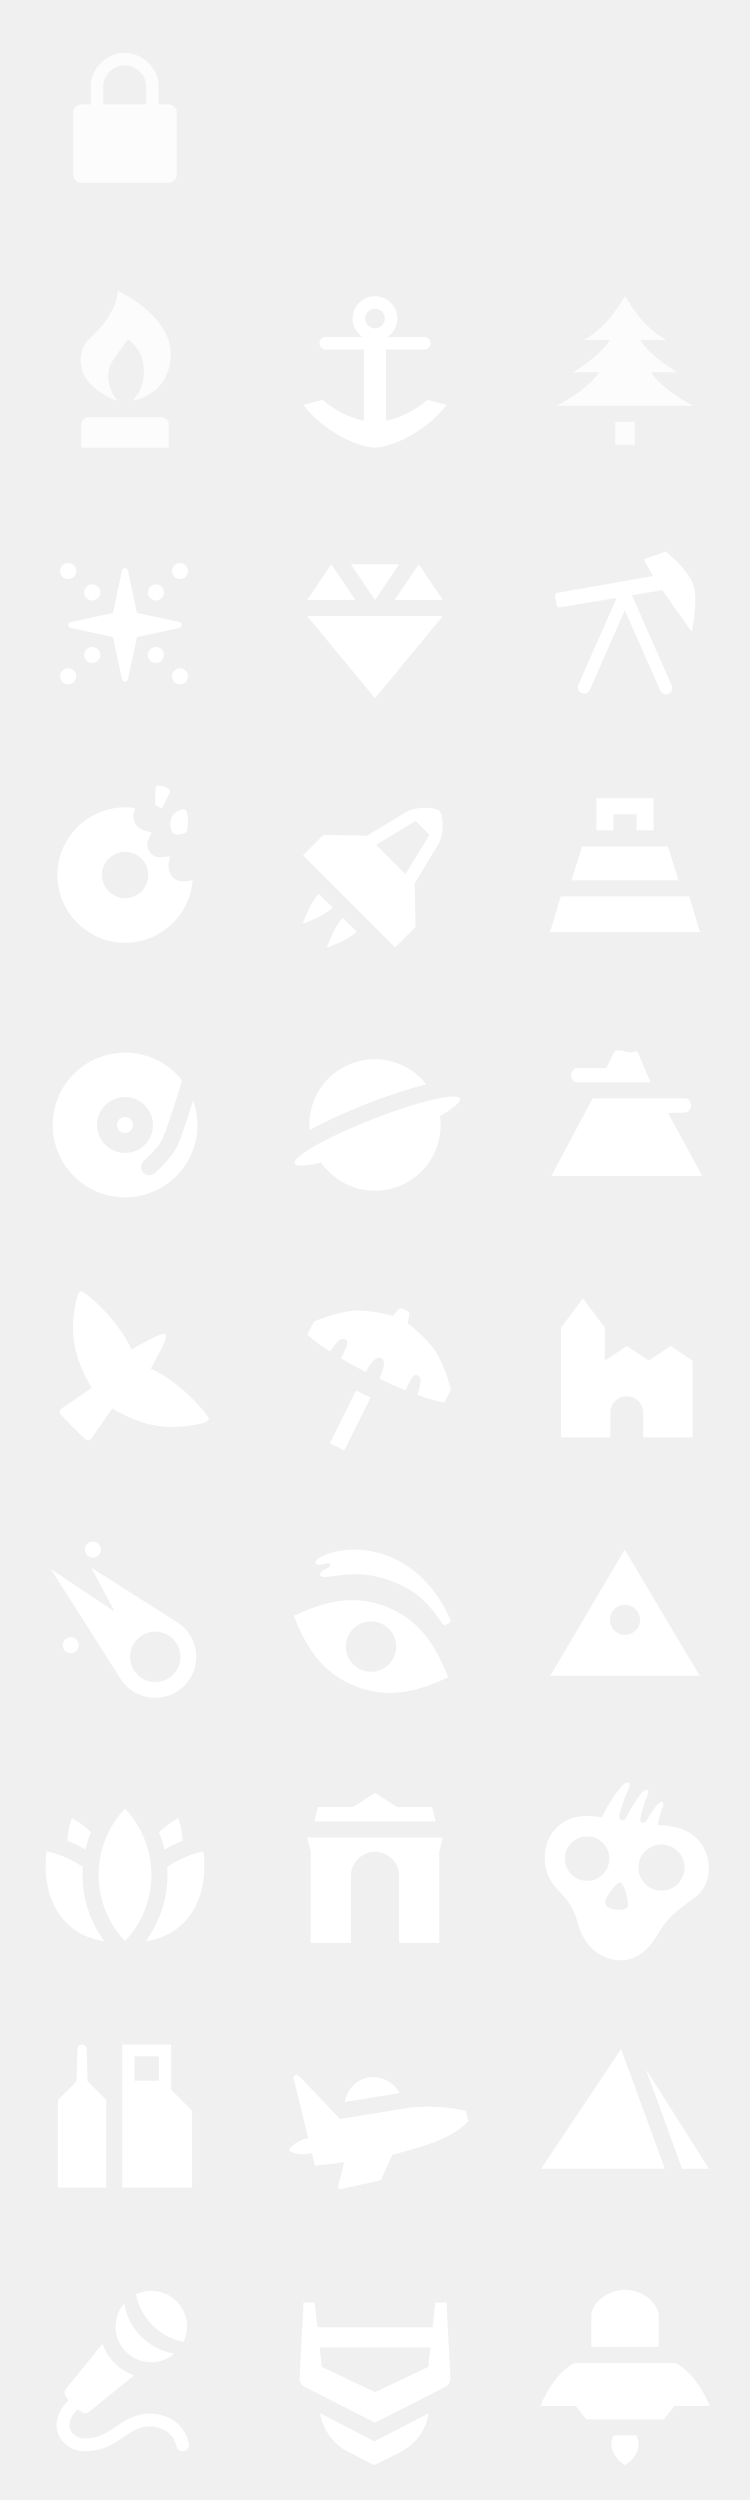
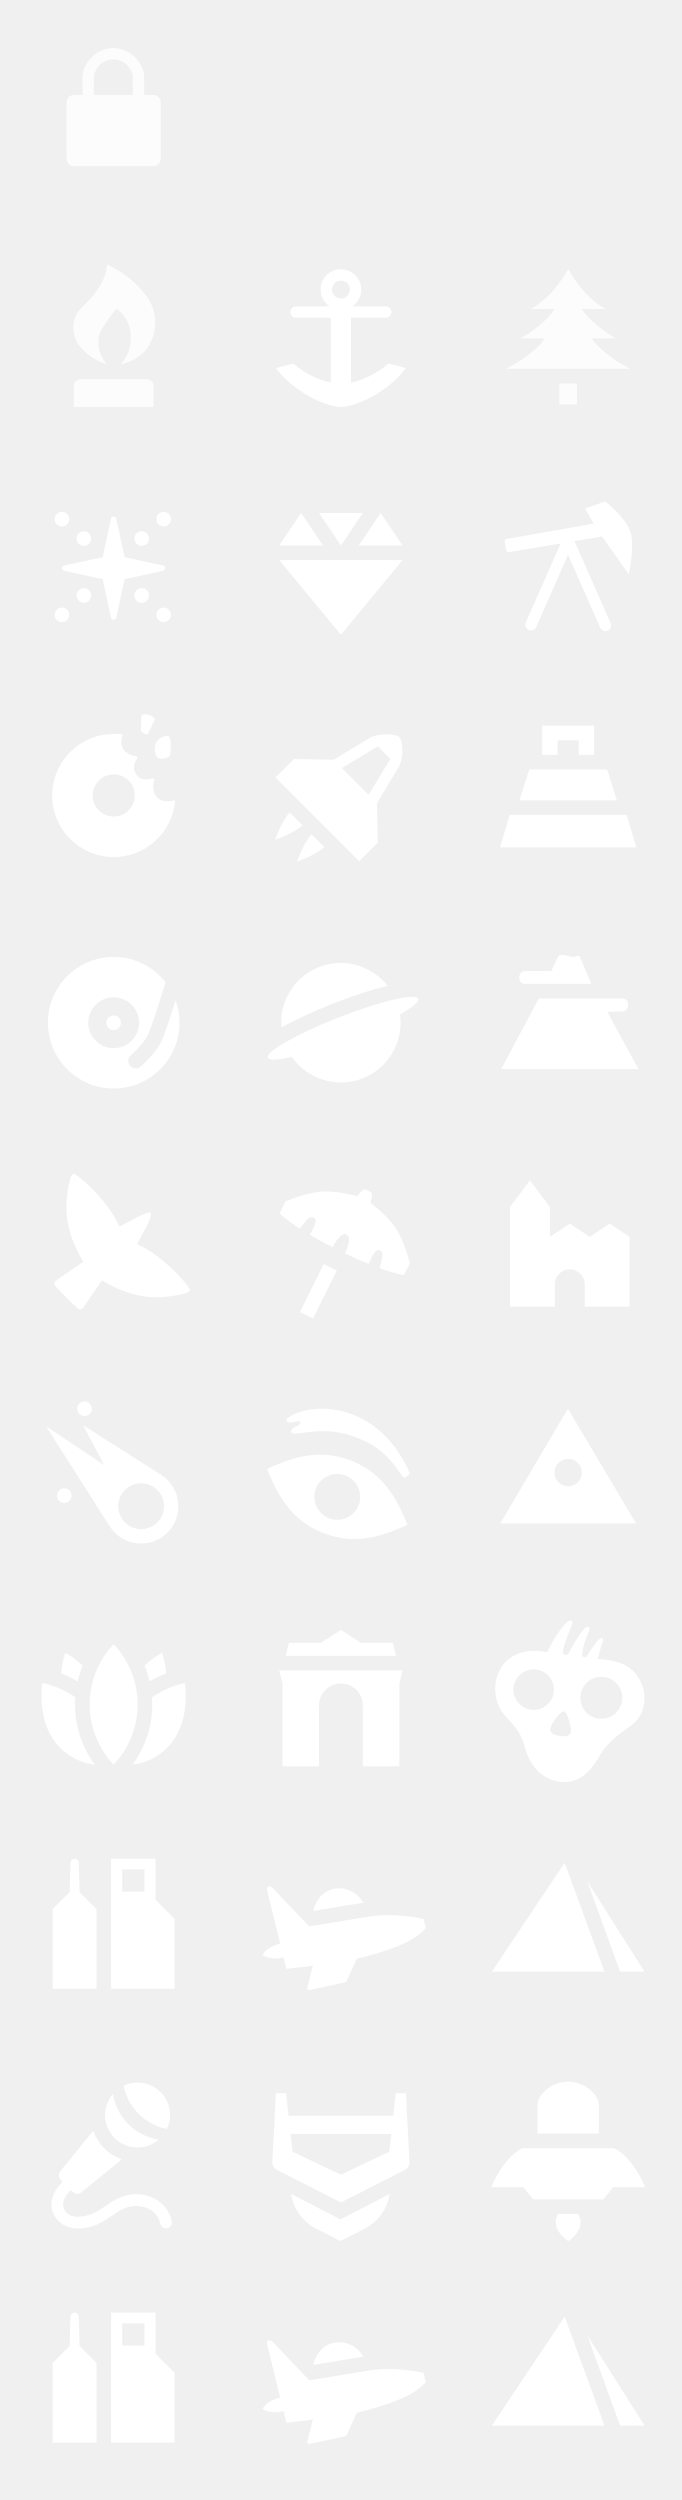
- <svg xmlns="http://www.w3.org/2000/svg" viewBox="0 0 210 700">
-   <path d="m47.19 29.24h-2.79v-5.39c0-4.27-4.06-9.04-9.49-9.05-5.43 0-9.49 4.79-9.49 9.05v5.39h-2.61c-1.27 0-2.31 1.04-2.31 2.31v17.33c0 1.27 1.04 2.31 2.31 2.31h24.38c1.27 0 2.31-1.04 2.31-2.31v-17.33c0-1.27-1.04-2.31-2.31-2.31zm-18.28-5.39c0-2.26 2.34-5.56 6-5.57 3.67 0 6.01 3.3 6.01 5.57v5.39h-12v-5.39z" fill="#fcfcfc" />
-   <g fill="#fff">
-     <circle cx="19.81" cy="460.65" r="2.25" />
-     <circle cx="26.02" cy="433.89" r="2.25" />
-     <path d="m51.58 455.81c-.59-.59-1.23-1.1-1.9-1.53s-24.11-15.33-24.11-15.33l6.54 12.33-17.93-12.01 19.52 30.69c.46.73 1 1.43 1.64 2.08 4.48 4.48 11.75 4.48 16.23 0s4.48-11.75 0-16.23zm-3.12 13.1c-2.76 2.76-7.22 2.76-9.98 0s-2.76-7.22 0-9.98 7.22-2.76 9.98 0 2.76 7.22 0 9.98z" />
-     <path d="m48.5 245.75c-1.8-1.84-1.36-4.24-.98-5.44.1-.3-.18-.6-.49-.52-1.22.29-3.63.75-4.91-.98-1.6-2.16-.58-4.2.16-5.19.19-.25.05-.6-.26-.65-1.03-.18-2.88-.66-3.85-1.93-1.27-1.65-.75-3.49-.31-4.79-1.99-.3-4.08-.29-6.23.1-8.34 1.51-14.78 8.57-15.48 17.02-.94 11.21 7.88 20.6 18.89 20.6 9.99 0 18.17-7.73 18.9-17.53-1.38.38-3.97.81-5.43-.68zm-13.47 5.74c-3.58 0-6.49-2.91-6.49-6.49s2.91-6.49 6.49-6.49 6.49 2.91 6.49 6.49-2.91 6.49-6.49 6.49z" />
-     <path d="m45.91 220.19c-1.17-.29-2.04-.28-2.29.23-.15.3-.24 4.31-.21 4.62s1.05.98 1.38 1.08.63.14.77-.13 1.93-3.98 2.1-4.35-.79-1.2-1.76-1.44z" />
-     <path d="m51.21 226.62c-1.6.4-2.82 1.05-3.34 2.7-.42 1.34-.16 3.94 1.15 4.3.93.25 3.01-.24 3.27-.79s.98-6.72-1.08-6.21z" />
-     <path d="m193.68 176.92s2.05-9.42.3-13.65c-1.75-4.22-7.57-8.83-7.57-8.83l-6.18 2.17 2.61 4.69-26.77 4.68c-.42.07-.7.47-.63.9l.45 2.55c.07.42.47.7.89.63l15.9-2.67-10.73 24.33c-.39.88.01 1.92.89 2.31s1.92-.01 2.31-.9l9.81-22.26 9.91 22.47c.39.88 1.42 1.29 2.31.9.88-.39 1.28-1.42.89-2.31l-11.14-25.26 8.51-1.43 8.24 11.67z" />
-     <path d="m187.05 311.66c1.89-.04 3.9-.14 4.59-.14 2.39 0 2.47-3.98.08-3.98h-25.78l-11.56 21.73h42.25z" />
-     <path d="m178.48 294.41c-.17-.26-1.36.4-2.24.3-.41-.05-1.37-.28-1.84-.42s-1.89-.29-2.31.08c-.14.12-1.55 3.06-2.27 4.69-2.55.02-7.28 0-8.06 0-2.39 0-2.47 3.98-.08 3.98h20.46l-3.67-8.63z" />
-     <circle cx="35" cy="315" r="2.25" />
-     <path d="m49.41 321.33c-1.91 3.57-5.95 7.03-6.12 7.17-.43.37-.96.55-1.49.55-.65 0-1.3-.27-1.75-.81-.82-.97-.71-2.42.26-3.25.04-.03 3.55-3.05 5.05-5.84.99-1.84 3.58-9.91 5.63-16.61-3.71-4.75-9.48-7.8-15.97-7.8-11.19 0-20.26 9.07-20.26 20.26s9.07 20.26 20.26 20.26 20.26-9.07 20.26-20.26c0-2.41-.42-4.72-1.2-6.87-1.64 5.21-3.64 11.29-4.66 13.2zm-22.24-6.33c0-4.32 3.5-7.83 7.83-7.83s7.83 3.51 7.83 7.83-3.51 7.83-7.83 7.83-7.83-3.5-7.83-7.83z" />
-     <path d="m128.79 307.62c-.72-1.84-11.67.73-24.46 5.74s-22.57 10.57-21.84 12.41c.35.9 3.16.74 7.43-.24 0 0-.01.01-.02.02 4.77 6.81 13.72 9.76 21.8 6.59s12.64-11.41 11.51-19.65c0 0-.02 0-.03 0 3.8-2.18 5.97-3.98 5.62-4.88z" />
-     <path d="m102.65 309.08c6.1-2.39 12-4.32 16.73-5.47-4.89-6.2-13.4-8.78-21.13-5.75s-12.21 10.71-11.59 18.58c4.25-2.36 9.89-4.96 15.99-7.35z" />
-     <path d="m187 237h-12-12l-3 9.5h15 15z" />
-     <path d="m193 251h-18-18l-3 10h21 21z" />
-     <path d="m167 223.5v9h4.75v-4.5h6.5v4.5h4.75v-9z" />
-     <path d="m31.62 171.62 2.56-11.86c.19-.88 1.44-.88 1.63 0l2.56 11.86 11.84 2.56c.88.19.88 1.44 0 1.63l-11.84 2.56-2.56 11.86c-.19.88-1.44.88-1.63 0l-2.56-11.86-11.84-2.56c-.88-.19-.88-1.44 0-1.63z" />
-     <circle cx="43.65" cy="165.88" r="2.25" />
-     <circle cx="50.4" cy="159.9" r="2.25" />
-     <circle cx="19.08" cy="189.38" r="2.25" />
-     <circle cx="25.83" cy="183.4" r="2.25" />
-     <circle cx="43.65" cy="183.4" r="2.25" />
-     <circle cx="50.4" cy="189.38" r="2.25" />
-     <circle cx="25.83" cy="165.88" r="2.25" />
-     <circle cx="19.08" cy="159.9" r="2.25" />
-     <path d="m86 172.5 19 23 19-23z" />
-     <path d="m98.25 158 6.75 10 6.75-10z" />
-     <path d="m124 168-6.75-10-6.75 10z" />
-     <path d="m99.5 168-6.75-10-6.75 10z" />
-     <path d="m174.92 433.89-20.84 35.33h41.83l-21-35.33zm.08 23.88c-2.33 0-4.22-1.89-4.22-4.22s1.89-4.22 4.22-4.22 4.22 1.89 4.22 4.22-1.89 4.22-4.22 4.22z" />
-     <path d="m89.24 250.25c-2.4 2.4-4.5 8.4-4.5 8.4s6-2.1 8.4-4.5z" />
-     <path d="m95.97 256.98c-2.4 2.4-4.5 8.4-4.5 8.4s6-2.1 8.4-4.5z" />
-     <path d="m116.11 247.37 6.67-11.07c1.63-2.7 1.38-8.12.26-9.23s-6.52-1.36-9.23.26l-11.07 6.67-12.18-.23-5.71 5.71 12.89 12.89 12.89 12.89 5.71-5.71zm-10.82-10.82 11.07-6.67 3.87 3.87-6.69 11.05z" />
-     <path d="m122.1 378.64c-2.59-4.15-7.97-8.13-7.97-8.13s.59-2.22.44-2.88c-.09-.36-1.13-.93-1.13-.93s-1.08-.49-1.42-.34c-.63.28-2.03 2.09-2.03 2.09s-6.42-1.88-11.29-1.42c-4.88.45-10.79 3.01-10.79 3.01s-1.59 3.22-1.79 3.61c1.28 1.53 5.55 4.32 6.24 4.74.78-1.1 2.09-2.66 2.52-3.02.72-.6 1.31-.65 2-.2.9.59-.13 2.8-1.44 5.11 1.94 1.27 5.75 3.25 7.03 3.89 1.1-2.22 2.78-4.64 4.26-3.91s.56 3.54-.53 5.76c1.28.63 5.17 2.46 7.35 3.24 1.05-2.44 2.19-4.6 3.19-4.24.78.28 1.1.78 1.05 1.71-.03.56-.47 2.55-.88 3.84.76.3 5.56 2.01 7.55 2.1.2-.4 1.79-3.61 1.79-3.61s-1.55-6.26-4.14-10.41z" />
-     <path d="m89.81 395.46h16.5v4.5h-16.5z" transform="matrix(.4441661 -.8959445 .8959445 .4441661 -301.83 308.94)" />
-     <path d="m187.78 376.87-6.14 4.09-6.14-4.09-6.14 4.09v-9.21l-6.14-8.19-6.14 8.19v30.7h13.81v-6.9c0-2.54 2.06-4.6 4.6-4.6s4.6 2.06 4.6 4.6v6.9h13.81v-21.49l-6.14-4.09z" />
-     <path d="m58.32 396.84c-1.36-1.94-3.77-4.93-8.05-8.46-4.58-3.78-8.07-5.17-8.07-5.17s2.01-3.72 2.76-5.12c.76-1.4 1.93-3.95 1.42-4.46s-3.05.66-4.46 1.42c-1.4.75-5.12 2.76-5.12 2.76s-1.39-3.49-5.17-8.07c-3.53-4.28-6.52-6.69-8.47-8.05-1.01-.71-1.63 1.03-2.12 3.95-.95 5.65-1.51 12.75 4.61 22.96 0 0-6.55 4.59-8.19 5.64-1 .64-.81 1.43-.44 1.85.38.43 3.03 3.18 3.39 3.52.33.37 3.09 3.02 3.52 3.39.42.37 1.21.56 1.85-.44 1.05-1.65 5.64-8.19 5.64-8.19 10.21 6.11 17.31 5.56 22.96 4.61 2.91-.49 4.65-1.11 3.95-2.12z" />
-     <path d="m108.29 449.94c-9.04-3.6-17.12-1.7-26.01 2.5 3.57 9.16 8.13 16.09 17.18 19.69 9.04 3.6 17.12 1.7 26.01-2.5-3.57-9.16-8.14-16.09-17.18-19.69zm2.14 13.71c-1.44 3.62-5.54 5.39-9.16 3.94-3.62-1.44-5.39-5.54-3.94-9.16 1.44-3.62 5.54-5.39 9.16-3.94 3.62 1.44 5.39 5.54 3.94 9.16z" />
-     <path d="m126 453.26c.24.53.22.92-.19 1.16-.63.37-.54.31-.97.55-.35.2-.66.09-1.05-.49-4.28-6.24-7.45-9.17-13.95-11.7-6.46-2.51-11.59-2.25-17.21-1.37-3.23.51-3.44-.35-2.62-1.29s2.71-1.09 2.5-2.05c-.22-1.01-2.94.6-3.94-.1-1.18-.83 1.5-2.7 5.61-3.57 9.65-2.04 24.06 1.68 31.82 18.85z" />
+ <svg xmlns="http://www.w3.org/2000/svg" width="210" height="770">
+   <g>
+     <path id="svg_1" fill="#fcfcfc" d="m47.19,29.24l-2.79,0l0,-5.39c0,-4.27 -4.06,-9.04 -9.49,-9.05c-5.43,0 -9.49,4.79 -9.49,9.05l0,5.39l-2.61,0c-1.27,0 -2.31,1.04 -2.31,2.31l0,17.33c0,1.27 1.04,2.31 2.31,2.31l24.38,0c1.27,0 2.31,-1.04 2.31,-2.31l0,-17.33c0,-1.27 -1.04,-2.31 -2.31,-2.31zm-18.28,-5.39c0,-2.26 2.34,-5.56 6,-5.57c3.67,0 6.01,3.3 6.01,5.57l0,5.39l-12,0l0,-5.39l-0.01,0z" />
+     <g id="svg_2" fill="#fff">
+       <circle id="svg_3" r="2.25" cy="460.65" cx="19.81" />
+       <circle id="svg_4" r="2.25" cy="433.89" cx="26.02" />
+       <path id="svg_5" d="m51.58,455.81c-0.59,-0.59 -1.23,-1.1 -1.9,-1.53s-24.11,-15.33 -24.11,-15.33l6.54,12.33l-17.93,-12.01l19.52,30.69c0.46,0.73 1,1.43 1.64,2.08c4.48,4.48 11.75,4.48 16.23,0s4.48,-11.75 0,-16.23l0.01,0zm-3.12,13.1c-2.76,2.76 -7.22,2.76 -9.98,0s-2.76,-7.22 0,-9.98s7.22,-2.76 9.98,0s2.76,7.22 0,9.98z" />
+       <path id="svg_6" d="m48.5,245.75c-1.8,-1.84 -1.36,-4.24 -0.98,-5.44c0.1,-0.3 -0.18,-0.6 -0.49,-0.52c-1.22,0.29 -3.63,0.75 -4.91,-0.98c-1.6,-2.16 -0.58,-4.2 0.16,-5.19c0.19,-0.25 0.05,-0.6 -0.26,-0.65c-1.03,-0.18 -2.88,-0.66 -3.85,-1.93c-1.27,-1.65 -0.75,-3.49 -0.31,-4.79c-1.99,-0.3 -4.08,-0.29 -6.23,0.1c-8.34,1.51 -14.78,8.57 -15.48,17.02c-0.94,11.21 7.88,20.6 18.89,20.6c9.99,0 18.17,-7.73 18.9,-17.53c-1.38,0.38 -3.97,0.81 -5.43,-0.68l-0.01,-0.01zm-13.47,5.74c-3.58,0 -6.49,-2.91 -6.49,-6.49s2.91,-6.49 6.49,-6.49s6.49,2.91 6.49,6.49s-2.91,6.49 -6.49,6.49z" />
+       <path id="svg_7" d="m45.91,220.19c-1.17,-0.29 -2.04,-0.28 -2.29,0.23c-0.15,0.3 -0.24,4.31 -0.21,4.62s1.05,0.98 1.38,1.08s0.63,0.14 0.77,-0.13s1.93,-3.98 2.1,-4.35s-0.79,-1.2 -1.76,-1.44l0.01,-0.01z" />
+       <path id="svg_8" d="m51.21,226.62c-1.6,0.4 -2.82,1.05 -3.34,2.7c-0.42,1.34 -0.16,3.94 1.15,4.3c0.93,0.25 3.01,-0.24 3.27,-0.79s0.98,-6.72 -1.08,-6.21z" />
+       <path id="svg_9" d="m193.68,176.92s2.05,-9.42 0.3,-13.65c-1.75,-4.22 -7.57,-8.83 -7.57,-8.83l-6.18,2.17l2.61,4.69l-26.77,4.68c-0.42,0.07 -0.7,0.47 -0.63,0.9l0.45,2.55c0.07,0.42 0.47,0.7 0.89,0.63l15.9,-2.67l-10.73,24.33c-0.39,0.88 0.01,1.92 0.89,2.31s1.92,-0.01 2.31,-0.9l9.81,-22.26l9.91,22.47c0.39,0.88 1.42,1.29 2.31,0.9c0.88,-0.39 1.28,-1.42 0.89,-2.31l-11.14,-25.26l8.51,-1.43l8.24,11.67l0,0.01z" />
+       <path id="svg_10" d="m187.05,311.66c1.89,-0.04 3.9,-0.14 4.59,-0.14c2.39,0 2.47,-3.98 0.08,-3.98l-25.78,0l-11.56,21.73l42.25,0l-9.58,-17.61z" />
+       <path id="svg_11" d="m178.48,294.41c-0.17,-0.26 -1.36,0.4 -2.24,0.3c-0.41,-0.05 -1.37,-0.28 -1.84,-0.42s-1.89,-0.29 -2.31,0.08c-0.14,0.12 -1.55,3.06 -2.27,4.69c-2.55,0.02 -7.28,0 -8.06,0c-2.39,0 -2.47,3.98 -0.08,3.98l20.46,0l-3.67,-8.63l0.01,0z" />
+       <circle id="svg_12" r="2.25" cy="315" cx="35" />
+       <path id="svg_13" d="m49.41,321.33c-1.91,3.57 -5.95,7.03 -6.12,7.17c-0.43,0.37 -0.96,0.55 -1.49,0.55c-0.65,0 -1.3,-0.27 -1.75,-0.81c-0.82,-0.97 -0.71,-2.42 0.26,-3.25c0.04,-0.03 3.55,-3.05 5.05,-5.84c0.99,-1.84 3.58,-9.91 5.63,-16.61c-3.71,-4.75 -9.48,-7.8 -15.97,-7.8c-11.19,0 -20.26,9.07 -20.26,20.26s9.07,20.26 20.26,20.26s20.26,-9.07 20.26,-20.26c0,-2.41 -0.42,-4.72 -1.2,-6.87c-1.64,5.21 -3.64,11.29 -4.66,13.2l-0.01,0zm-22.24,-6.33c0,-4.32 3.5,-7.83 7.83,-7.83s7.83,3.51 7.83,7.83s-3.51,7.83 -7.83,7.83s-7.83,-3.5 -7.83,-7.83z" />
+       <path id="svg_14" d="m128.79,307.62c-0.72,-1.84 -11.67,0.73 -24.46,5.74s-22.57,10.57 -21.84,12.41c0.35,0.9 3.16,0.74 7.43,-0.24c0,0 -0.01,0.01 -0.02,0.02c4.77,6.81 13.72,9.76 21.8,6.59s12.64,-11.41 11.51,-19.65c0,0 -0.02,0 -0.03,0c3.8,-2.18 5.97,-3.98 5.62,-4.88l-0.01,0.01z" />
+       <path id="svg_15" d="m102.65,309.08c6.1,-2.39 12,-4.32 16.73,-5.47c-4.89,-6.2 -13.4,-8.78 -21.13,-5.75s-12.21,10.71 -11.59,18.58c4.25,-2.36 9.89,-4.96 15.99,-7.35l0,-0.01z" />
+       <path id="svg_16" d="m187,237l-12,0l-12,0l-3,9.5l15,0l15,0l-3,-9.5z" />
+       <path id="svg_17" d="m193,251l-18,0l-18,0l-3,10l21,0l21,0l-3,-10z" />
+       <path id="svg_18" d="m167,223.5l0,9l4.75,0l0,-4.5l6.5,0l0,4.5l4.75,0l0,-9l-16,0z" />
+       <path id="svg_19" d="m31.62,171.62l2.56,-11.86c0.19,-0.88 1.44,-0.88 1.63,0l2.56,11.86l11.84,2.56c0.88,0.19 0.88,1.44 0,1.63l-11.84,2.56l-2.56,11.86c-0.19,0.88 -1.44,0.88 -1.63,0l-2.56,-11.86l-11.84,-2.56c-0.88,-0.19 -0.88,-1.44 0,-1.63l11.84,-2.56z" />
+       <circle id="svg_20" r="2.25" cy="165.88" cx="43.65" />
+       <circle id="svg_21" r="2.25" cy="159.9" cx="50.4" />
+       <circle id="svg_22" r="2.25" cy="189.38" cx="19.08" />
+       <circle id="svg_23" r="2.25" cy="183.4" cx="25.83" />
+       <circle id="svg_24" r="2.25" cy="183.4" cx="43.65" />
+       <circle id="svg_25" r="2.25" cy="189.38" cx="50.4" />
+       <circle id="svg_26" r="2.25" cy="165.88" cx="25.83" />
+       <circle id="svg_27" r="2.25" cy="159.9" cx="19.08" />
+       <path id="svg_28" d="m86,172.5l19,23l19,-23l-38,0z" />
+       <path id="svg_29" d="m98.25,158l6.75,10l6.75,-10l-13.5,0z" />
+       <path id="svg_30" d="m124,168l-6.75,-10l-6.75,10l13.5,0z" />
+       <path id="svg_31" d="m99.5,168l-6.75,-10l-6.75,10l13.5,0z" />
+       <path id="svg_32" d="m174.92,433.89l-20.84,35.33l41.83,0l-21,-35.33l0.01,0zm0.08,23.88c-2.33,0 -4.22,-1.89 -4.22,-4.22s1.89,-4.22 4.22,-4.22s4.22,1.89 4.22,4.22s-1.89,4.22 -4.22,4.22z" />
+       <path id="svg_33" d="m89.24,250.25c-2.4,2.4 -4.5,8.4 -4.5,8.4s6,-2.1 8.4,-4.5l-3.9,-3.9z" />
+       <path id="svg_34" d="m95.97,256.98c-2.4,2.4 -4.5,8.4 -4.5,8.4s6,-2.1 8.4,-4.5l-3.9,-3.9z" />
+       <path id="svg_35" d="m116.11,247.37l6.67,-11.07c1.63,-2.7 1.38,-8.12 0.26,-9.23s-6.52,-1.36 -9.23,0.26l-11.07,6.67l-12.18,-0.23l-5.71,5.71l12.89,12.89l12.89,12.89l5.71,-5.71l-0.23,-12.18zm-10.82,-10.82l11.07,-6.67l3.87,3.87l-6.69,11.05l-8.25,-8.25z" />
+       <path id="svg_36" d="m122.1,378.64c-2.59,-4.15 -7.97,-8.13 -7.97,-8.13s0.59,-2.22 0.44,-2.88c-0.09,-0.36 -1.13,-0.93 -1.13,-0.93s-1.08,-0.49 -1.42,-0.34c-0.63,0.28 -2.03,2.09 -2.03,2.09s-6.42,-1.88 -11.29,-1.42c-4.88,0.45 -10.79,3.01 -10.79,3.01s-1.59,3.22 -1.79,3.61c1.28,1.53 5.55,4.32 6.24,4.74c0.78,-1.1 2.09,-2.66 2.52,-3.02c0.72,-0.6 1.31,-0.65 2,-0.2c0.9,0.59 -0.13,2.8 -1.44,5.11c1.94,1.27 5.75,3.25 7.03,3.89c1.1,-2.22 2.78,-4.64 4.26,-3.91s0.56,3.54 -0.53,5.76c1.28,0.63 5.17,2.46 7.35,3.24c1.05,-2.44 2.19,-4.6 3.19,-4.24c0.78,0.28 1.1,0.78 1.05,1.71c-0.03,0.56 -0.47,2.55 -0.88,3.84c0.76,0.3 5.56,2.01 7.55,2.1c0.2,-0.4 1.79,-3.61 1.79,-3.61s-1.55,-6.26 -4.14,-10.41l-0.01,-0.01z" />
+       <path id="svg_37" d="m92.371,404.125l7.329,-14.783l4.032,1.999l-7.329,14.783l-4.032,-1.999z" />
+       <path id="svg_38" d="m187.78,376.87l-6.14,4.09l-6.14,-4.09l-6.14,4.09l0,-9.21l-6.14,-8.19l-6.14,8.19l0,30.7l13.81,0l0,-6.9c0,-2.54 2.06,-4.6 4.6,-4.6s4.6,2.06 4.6,4.6l0,6.9l13.81,0l0,-21.49l-6.14,-4.09l0.02,0z" />
+       <path id="svg_39" d="m58.32,396.84c-1.36,-1.94 -3.77,-4.93 -8.05,-8.46c-4.58,-3.78 -8.07,-5.17 -8.07,-5.17s2.01,-3.72 2.76,-5.12c0.76,-1.4 1.93,-3.95 1.42,-4.46s-3.05,0.66 -4.46,1.42c-1.4,0.75 -5.12,2.76 -5.12,2.76s-1.39,-3.49 -5.17,-8.07c-3.53,-4.28 -6.52,-6.69 -8.47,-8.05c-1.01,-0.71 -1.63,1.03 -2.12,3.95c-0.95,5.65 -1.51,12.75 4.61,22.96c0,0 -6.55,4.59 -8.19,5.64c-1,0.64 -0.81,1.43 -0.44,1.85c0.38,0.43 3.03,3.18 3.39,3.52c0.33,0.37 3.09,3.02 3.52,3.39c0.42,0.37 1.21,0.56 1.85,-0.44c1.05,-1.65 5.64,-8.19 5.64,-8.19c10.21,6.11 17.31,5.56 22.96,4.61c2.91,-0.49 4.65,-1.11 3.95,-2.12l-0.01,-0.02z" />
+       <path id="svg_40" d="m108.29,449.94c-9.04,-3.6 -17.12,-1.7 -26.01,2.5c3.57,9.16 8.13,16.09 17.18,19.69c9.04,3.6 17.12,1.7 26.01,-2.5c-3.57,-9.16 -8.14,-16.09 -17.18,-19.69zm2.14,13.71c-1.44,3.62 -5.54,5.39 -9.16,3.94c-3.62,-1.44 -5.39,-5.54 -3.94,-9.16c1.44,-3.62 5.54,-5.39 9.16,-3.94c3.62,1.44 5.39,5.54 3.94,9.16z" />
+       <path id="svg_41" d="m126,453.26c0.24,0.53 0.22,0.92 -0.19,1.16c-0.63,0.37 -0.54,0.31 -0.97,0.55c-0.35,0.2 -0.66,0.09 -1.05,-0.49c-4.28,-6.24 -7.45,-9.17 -13.95,-11.7c-6.46,-2.51 -11.59,-2.25 -17.21,-1.37c-3.23,0.51 -3.44,-0.35 -2.62,-1.29s2.71,-1.09 2.5,-2.05c-0.22,-1.01 -2.94,0.6 -3.94,-0.1c-1.18,-0.83 1.5,-2.7 5.61,-3.57c9.65,-2.04 24.06,1.68 31.82,18.85l0,0.01z" />
+     </g>
+     <path id="svg_42" fill="#fcfcfc" d="m155.77,113.6l38.46,0c-6.92,-3.31 -11.83,-8.45 -11.83,-9.37l7.28,0c-5.61,-3.12 -10.31,-8.08 -10.31,-9.05l7.17,0c-7.57,-4.18 -11.08,-11.98 -11.53,-12.25c-0.45,0.27 -3.96,8.07 -11.53,12.25l7.17,0c0,0.96 -4.7,5.93 -10.31,9.05l7.28,0c0,0.92 -4.92,6.06 -11.83,9.37l-0.02,0z" />
+     <path id="svg_43" fill="#fcfcfc" d="m172.28,118.1l5.44,0l0,6.46l-5.44,0l0,-6.46z" />
+     <path id="svg_44" fill="#fff" d="m119.71,111.97c-3.61,3.07 -7.83,5.1 -11.61,5.85l0,-19.95l10.71,0c0.97,0 1.75,-0.78 1.75,-1.75s-0.78,-1.75 -1.75,-1.75l-10.32,0c1.67,-1.12 2.76,-3.03 2.76,-5.19c0,-3.45 -2.8,-6.25 -6.25,-6.25s-6.25,2.8 -6.25,6.25c0,2.16 1.1,4.06 2.76,5.19l-10.32,0c-0.97,0 -1.75,0.78 -1.75,1.75s0.78,1.75 1.75,1.75l10.71,0l0,19.95c-3.78,-0.76 -8,-2.78 -11.61,-5.85l-5.32,1.4c5.32,7.08 14.58,11.68 20.03,12c5.44,-0.33 14.7,-4.93 20.03,-12l-5.32,-1.4zm-14.72,-25.53c1.52,0 2.75,1.22 2.76,2.74c0,1.52 -1.23,2.75 -2.74,2.76c-1.52,0 -2.75,-1.22 -2.76,-2.74c0,-1.52 1.22,-2.75 2.74,-2.76z" />
+     <path id="svg_45" fill="#fcfcfc" d="m32.92,112.22c-3.19,-3.74 -3.2,-8.43 -1.45,-11.1c2.59,-3.96 4.38,-6.05 4.38,-6.05s4.28,2.52 4.43,8.48c0.06,2.28 -0.3,5.78 -3.2,8.67c3.36,-0.6 6.69,-2.55 8.53,-5.39c2.66,-4.11 2.98,-9.81 0.48,-14.12c-4.33,-7.47 -13.17,-11.29 -13.17,-11.29s0.61,5.59 -7.67,13.22c-3.73,3.43 -3.36,9.32 -0.08,12.72c2.02,2.1 4.62,3.91 7.76,4.87l-0.01,-0.01z" />
+     <path id="svg_46" fill="#fcfcfc" d="m45.09,116.81l-20.18,0c-1.21,0 -2.19,0.93 -2.19,2.07l0,6.49l24.56,0l0,-6.49c0,-1.15 -0.98,-2.07 -2.19,-2.07z" />
+     <path id="svg_47" fill="#fff" d="m56.95,518.37s-5.09,0.87 -10.15,4.4c0.05,0.72 0.09,1.45 0.09,2.2c0,8.65 -3.47,15.01 -6.07,18.57c3.68,-0.51 8.5,-2.15 12.26,-7.09c5.66,-7.44 3.87,-18.08 3.87,-18.08z" />
+     <path id="svg_48" fill="#fff" d="m25.48,513.01c-2.95,-2.79 -5.39,-3.91 -5.39,-3.91s-0.95,2.45 -1.25,6.31c1.52,0.59 3.27,1.39 5.08,2.47c0.41,-1.77 0.95,-3.4 1.56,-4.87z" />
+     <path id="svg_49" fill="#fff" d="m35,506.46s-7.39,6.82 -7.39,18.5s7.39,18.5 7.39,18.5s7.39,-6.82 7.39,-18.5s-7.39,-18.5 -7.39,-18.5z" />
+     <path id="svg_50" fill="#fff" d="m51.16,515.42c-0.3,-3.86 -1.25,-6.31 -1.25,-6.31s-2.44,1.12 -5.39,3.9c0.61,1.48 1.15,3.1 1.56,4.87c1.81,-1.08 3.55,-1.88 5.08,-2.47l0,0.01z" />
+     <path id="svg_51" fill="#fff" d="m13.05,518.37s5.09,0.87 10.15,4.4c-0.05,0.72 -0.09,1.45 -0.09,2.2c0,8.65 3.47,15.01 6.07,18.57c-3.68,-0.51 -8.5,-2.15 -12.26,-7.09c-5.66,-7.44 -3.87,-18.08 -3.87,-18.08z" />
+     <path id="svg_52" fill="#fff" d="m86,514.5l1,4l0,25.5l11.26,0l0,-18.75c0,-3.72 3.02,-6.74 6.74,-6.74s6.74,3.02 6.74,6.74l0,18.75l11.26,0l0,-25.5l1,-4l-38,0z" />
+     <path id="svg_53" fill="#fff" d="m121,506l-9.82,0l-6.18,-4l-6.18,4l-9.82,0l-1,4l34,0l-1,-4z" />
+     <path id="svg_54" fill="#fff" d="m193.97,513.77c-2.74,-2.04 -6.34,-2.55 -9.82,-2.84c0.3,-1.43 0.85,-3.46 1.31,-4.65c0.94,-2.43 -0.61,-1.91 -1.54,-0.83c-0.6,0.71 -2.21,3.01 -2.91,4.32c-0.57,1.06 -1.88,0.69 -1.74,-0.35c0.28,-2.05 1.02,-4.43 2.12,-6.98c0.72,-1.66 -0.71,-1.53 -1.43,-0.77c-1.67,1.77 -4.08,6.08 -4.68,7.28c-0.65,1.29 -2.1,0.72 -1.91,-0.4c0.42,-2.55 2.62,-7.76 2.87,-8.37c0.38,-0.93 -0.51,-1.64 -1.78,-0.42c-0.66,0.64 -3.61,4.08 -5.93,9.1c-3.74,-0.65 -7.51,-0.75 -11.02,1.54c-6.26,4.09 -6.28,13.27 -2,18c3.14,3.47 4.88,4.96 6.19,9.84c1.55,5.8 5.26,9.94 11.12,10.6c5.31,0.59 9.18,-3.3 11.57,-7.58c2.06,-3.69 4.63,-6.02 9.94,-9.78c6.12,-4.33 5.07,-13.65 -0.35,-17.69l-0.01,-0.02zm-30.33,12.83c-3.42,-0.41 -5.86,-3.51 -5.45,-6.93s3.51,-5.86 6.93,-5.45s5.86,3.51 5.45,6.93s-3.51,5.86 -6.93,5.45zm12.16,6.98c-0.17,0.85 -1.24,1.53 -3.81,1.02c-2.5,-0.5 -2.68,-1.49 -2.44,-2.49c0.26,-1.1 3.08,-5.22 4.12,-5.02c1.09,0.21 2.4,5.14 2.14,6.5l-0.01,-0.01zm15.83,-9.89c-0.42,3.54 -3.64,6.07 -7.18,5.65s-6.07,-3.64 -5.65,-7.18s3.64,-6.07 7.18,-5.65s6.07,3.64 5.65,7.18z" />
+     <path id="svg_55" fill="#fff" d="m24.51,582.76l-0.24,-9.01c-0.02,-0.69 -0.58,-1.25 -1.29,-1.27c-0.7,0.02 -1.27,0.58 -1.29,1.27l-0.24,9.01l-5.22,5.22l0,24.54l13.5,0l0,-24.54l-5.22,-5.22z" />
+     <path id="svg_56" fill="#fff" d="m47.91,572.48l-13.68,0s0,40.04 0,40.04l19.54,0s0,-21.52 0,-21.52l-5.86,-5.86s0,-12.66 0,-12.66zm-3.42,10.13l-6.84,0l0,-6.84l6.84,0l0,6.84z" />
+     <path id="svg_57" fill="#fff" d="m130.46,591.04s-8.45,-2.14 -17.42,-0.64c-7.45,1.25 -15.17,2.5 -17.79,2.93c-3.69,-3.92 -10.63,-11.11 -11.2,-11.75c-0.87,-0.96 -2.06,-0.69 -1.8,0.56l4.05,16.5c-1.22,0.26 -4.09,1.1 -5.44,3.49c2.3,1.54 5.28,1.02 6.47,0.72l0.88,3.57l8.14,-0.98l-1.73,6.87c0.13,0.44 0.38,0.71 0.57,0.66l10.94,-2.38c0.46,-0.1 0.81,-0.47 0.88,-0.93l2.87,-6.35s4.89,-1.12 10.45,-3.05c8.21,-2.85 10.81,-6.39 10.81,-6.39l-0.68,-2.84l0,0.01z" />
+     <path id="svg_58" fill="#fff" d="m104.44,581.58c-4.07,0 -7.21,3.12 -7.92,6.98l15.41,-2.53c-1.42,-2.54 -4.37,-4.45 -7.48,-4.45l-0.01,0z" />
+     <path id="svg_59" fill="#fff" d="m173.91,573.73l-22.42,33.54l34.69,0l-12.27,-33.54z" />
+     <path id="svg_60" fill="#fff" d="m180.85,579.38l10.14,27.89l7.52,0l-17.66,-27.89z" />
+     <path id="svg_61" fill="#fff" d="m51.39,655.73c1.77,-3.71 1.13,-8.29 -1.95,-11.37c-3.07,-3.08 -7.65,-3.72 -11.37,-1.95c0.64,3.18 2.19,6.21 4.65,8.67s5.49,4.01 8.67,4.65z" />
+     <path id="svg_62" fill="#fff" d="m48.87,659.02c-3.42,-0.55 -6.7,-2.12 -9.33,-4.76c-2.63,-2.63 -4.21,-5.92 -4.76,-9.33c-3.37,3.93 -3.21,9.85 0.51,13.57s9.64,3.89 13.57,0.51l0.01,0.01z" />
+     <path id="svg_63" fill="#fff" d="m52.91,684.15c-1.5,-6.44 -7.38,-8.8 -12.2,-8.27c-3.58,0.39 -5.96,2.02 -8.27,3.6c-2.47,1.69 -4.8,3.28 -8.72,3.28c-1.8,0 -3.42,-0.98 -4.03,-2.45c-0.69,-1.66 0.03,-3.68 2.03,-5.68l0.06,-0.06c0.43,0.37 0.86,0.71 1.15,0.89c0.62,0.38 1.42,0.32 1.99,-0.13l12.63,-10.24c-1.98,-0.7 -3.85,-1.82 -5.43,-3.4s-2.71,-3.45 -3.4,-5.43l-10.24,12.63c-0.45,0.57 -0.52,1.37 -0.13,1.99c0.18,0.29 0.52,0.72 0.89,1.15l-0.06,0.06c-3.05,3.05 -4.08,6.55 -2.81,9.6c1.16,2.79 4.11,4.67 7.35,4.67c5.04,0 8.08,-2.08 10.75,-3.91c2.12,-1.45 3.94,-2.7 6.63,-2.99c2.35,-0.26 7.14,0.56 8.3,5.51c0.19,0.83 0.93,1.39 1.75,1.39c0.14,0 0.27,-0.02 0.41,-0.05c0.97,-0.23 1.57,-1.19 1.34,-2.16l0.01,0z" />
+     <path id="svg_64" fill="#fff" d="m184.44,657.15l0,-8.81c0,-2.97 -4.04,-7.19 -9.44,-7.19s-9.44,4.22 -9.44,7.19l0,8.81l18.87,0l0.01,0z" />
+     <path id="svg_65" fill="#fff" d="m178.14,681.91l-6.27,0c-2.56,4.89 3.14,8.35 3.14,8.35s5.7,-3.46 3.14,-8.35l-0.01,0z" />
+     <path id="svg_66" fill="#fff" d="m189.15,661.65l-28.29,0c-4.14,2.03 -7.75,7.47 -9.54,12.01l9.85,0l3.01,3.75l21.66,0l3.01,-3.75l9.85,0c-1.79,-4.54 -5.4,-9.98 -9.54,-12.01l-0.01,0z" />
+     <path id="svg_67" fill="#fff" d="m125.03,644.71l-3.13,0l-0.77,6.93l-32.26,0l-0.77,-6.93l-3.13,0l-1.08,21.12c-0.06,1.08 0.55,2.08 1.52,2.55l19.59,9.97l19.59,-9.97c0.98,-0.46 1.58,-1.47 1.52,-2.55l-1.08,-21.12zm-5.13,18.02l-14.9,7.08l-14.9,-7.08l-0.6,-5.45l31.01,0l-0.6,5.45l-0.01,0z" />
+     <path id="svg_68" fill="#fff" d="m89.65,675.73c0.72,4.62 3.62,8.61 7.78,10.74l7.41,3.78l7.41,-3.78c4.17,-2.13 7.06,-6.12 7.78,-10.74l-15.19,7.85l-15.19,-7.85z" />
+     <path id="svg_69" fill="#fff" d="m24.51,722.567l-0.24,-9.01c-0.02,-0.69 -0.58,-1.25 -1.29,-1.27c-0.7,0.02 -1.27,0.58 -1.29,1.27l-0.24,9.01l-5.22,5.22l0,24.54l13.5,0l0,-24.54l-5.22,-5.22z" />
+     <path id="svg_70" fill="#fff" d="m47.91,712.287l-13.68,0s0,40.04 0,40.04l19.54,0s0,-21.52 0,-21.52l-5.86,-5.86s0,-12.66 0,-12.66zm-3.42,10.13l-6.84,0l0,-6.84l6.84,0l0,6.84z" />
+     <path id="svg_71" fill="#fff" d="m130.46,730.847s-8.45,-2.14 -17.42,-0.64c-7.45,1.25 -15.17,2.5 -17.79,2.93c-3.69,-3.92 -10.63,-11.11 -11.2,-11.75c-0.87,-0.96 -2.06,-0.69 -1.8,0.56l4.05,16.5c-1.22,0.26 -4.09,1.1 -5.44,3.49c2.3,1.54 5.28,1.02 6.47,0.72l0.88,3.57l8.14,-0.98l-1.73,6.87c0.13,0.44 0.38,0.71 0.57,0.66l10.94,-2.38c0.46,-0.1 0.81,-0.47 0.88,-0.93l2.87,-6.35s4.89,-1.12 10.45,-3.05c8.21,-2.85 10.81,-6.39 10.81,-6.39l-0.68,-2.84l0,0.01z" />
+     <path id="svg_72" fill="#fff" d="m104.44,721.387c-4.07,0 -7.21,3.12 -7.92,6.98l15.41,-2.53c-1.42,-2.54 -4.37,-4.45 -7.48,-4.45l-0.01,0z" />
+     <path id="svg_73" fill="#fff" d="m173.91,713.537l-22.42,33.54l34.69,0l-12.27,-33.54z" />
+     <path id="svg_74" fill="#fff" d="m180.85,719.187l10.14,27.89l7.52,0l-17.66,-27.89z" />
  </g>
-   <path d="m155.77 113.6h38.46c-6.92-3.31-11.83-8.45-11.83-9.37h7.28c-5.61-3.12-10.31-8.08-10.31-9.05h7.17c-7.57-4.18-11.08-11.98-11.53-12.25-.45.27-3.96 8.07-11.53 12.25h7.17c0 .96-4.7 5.93-10.31 9.05h7.28c0 .92-4.92 6.06-11.83 9.37z" fill="#fcfcfc" />
-   <path d="m172.28 118.1h5.44v6.46h-5.44z" fill="#fcfcfc" />
-   <path d="m119.71 111.97c-3.61 3.07-7.83 5.1-11.61 5.85v-19.95h10.71c.97 0 1.75-.78 1.75-1.75s-.78-1.75-1.75-1.75h-10.32c1.67-1.12 2.76-3.03 2.76-5.19 0-3.45-2.8-6.25-6.25-6.25s-6.25 2.8-6.25 6.25c0 2.16 1.1 4.06 2.76 5.19h-10.32c-.97 0-1.75.78-1.75 1.75s.78 1.75 1.75 1.75h10.71v19.95c-3.78-.76-8-2.78-11.61-5.85l-5.32 1.4c5.32 7.08 14.58 11.68 20.03 12 5.44-.33 14.7-4.93 20.03-12zm-14.72-25.53c1.52 0 2.75 1.22 2.76 2.74 0 1.52-1.23 2.75-2.74 2.76-1.52 0-2.75-1.22-2.76-2.74 0-1.52 1.22-2.75 2.74-2.76z" fill="#fff" />
-   <path d="m32.92 112.22c-3.19-3.74-3.2-8.43-1.45-11.1 2.59-3.96 4.38-6.05 4.38-6.05s4.28 2.52 4.43 8.48c.06 2.28-.3 5.78-3.2 8.67 3.36-.6 6.69-2.55 8.53-5.39 2.66-4.11 2.98-9.81.48-14.12-4.33-7.47-13.17-11.29-13.17-11.29s.61 5.59-7.67 13.22c-3.73 3.43-3.36 9.32-.08 12.72 2.02 2.1 4.62 3.91 7.76 4.87z" fill="#fcfcfc" />
-   <path d="m45.09 116.81h-20.18c-1.21 0-2.19.93-2.19 2.07v6.49h24.56v-6.49c0-1.15-.98-2.07-2.19-2.07z" fill="#fcfcfc" />
-   <path d="m56.95 518.37s-5.09.87-10.15 4.4c.05.72.09 1.45.09 2.2 0 8.65-3.47 15.01-6.07 18.57 3.68-.51 8.5-2.15 12.26-7.09 5.66-7.44 3.87-18.08 3.87-18.08z" fill="#fff" />
-   <path d="m25.48 513.01c-2.95-2.79-5.39-3.91-5.39-3.91s-.95 2.45-1.25 6.31c1.52.59 3.27 1.39 5.08 2.47.41-1.77.95-3.4 1.56-4.87z" fill="#fff" />
-   <path d="m35 506.46s-7.39 6.82-7.39 18.5 7.39 18.5 7.39 18.5 7.39-6.82 7.39-18.5-7.39-18.5-7.39-18.5z" fill="#fff" />
-   <path d="m51.16 515.42c-.3-3.86-1.25-6.31-1.25-6.31s-2.44 1.12-5.39 3.9c.61 1.48 1.15 3.1 1.56 4.87 1.81-1.08 3.55-1.88 5.08-2.47z" fill="#fff" />
-   <path d="m13.05 518.37s5.09.87 10.15 4.4c-.05.72-.09 1.45-.09 2.2 0 8.65 3.47 15.01 6.07 18.57-3.68-.51-8.5-2.15-12.26-7.09-5.66-7.44-3.87-18.08-3.87-18.08z" fill="#fff" />
-   <path d="m86 514.5 1 4v25.5h11.26v-18.75c0-3.72 3.02-6.74 6.74-6.74s6.74 3.02 6.74 6.74v18.75h11.26v-25.5l1-4z" fill="#fff" />
-   <path d="m121 506h-9.82l-6.18-4-6.18 4h-9.82l-1 4h34z" fill="#fff" />
-   <path d="m193.97 513.77c-2.74-2.04-6.34-2.55-9.82-2.84.3-1.43.85-3.46 1.31-4.65.94-2.43-.61-1.91-1.54-.83-.6.71-2.21 3.01-2.91 4.32-.57 1.06-1.88.69-1.74-.35.28-2.05 1.02-4.43 2.12-6.98.72-1.66-.71-1.53-1.43-.77-1.67 1.77-4.08 6.08-4.68 7.28-.65 1.29-2.1.72-1.91-.4.42-2.55 2.62-7.76 2.87-8.37.38-.93-.51-1.64-1.78-.42-.66.64-3.61 4.08-5.93 9.1-3.74-.65-7.51-.75-11.02 1.54-6.26 4.09-6.28 13.27-2 18 3.14 3.47 4.88 4.96 6.19 9.84 1.55 5.8 5.26 9.94 11.12 10.6 5.31.59 9.18-3.3 11.57-7.58 2.06-3.69 4.63-6.02 9.94-9.78 6.12-4.33 5.07-13.65-.35-17.69zm-30.33 12.83c-3.42-.41-5.86-3.51-5.45-6.93s3.51-5.86 6.93-5.45 5.86 3.51 5.45 6.93-3.51 5.86-6.93 5.45zm12.16 6.98c-.17.85-1.24 1.53-3.81 1.02-2.5-.5-2.68-1.49-2.44-2.49.26-1.1 3.08-5.22 4.12-5.02 1.09.21 2.4 5.14 2.14 6.5zm15.83-9.89c-.42 3.54-3.64 6.07-7.18 5.65s-6.07-3.64-5.65-7.18 3.64-6.07 7.18-5.65 6.07 3.64 5.65 7.18z" fill="#fff" />
-   <path d="m24.51 582.76-.24-9.01c-.02-.69-.58-1.25-1.29-1.27-.7.02-1.27.58-1.29 1.27l-.24 9.01-5.22 5.22v24.54h13.5v-24.54z" fill="#fff" />
-   <path d="m47.91 572.48h-13.68s0 40.04 0 40.04h19.54s0-21.52 0-21.52l-5.86-5.86s0-12.66 0-12.66zm-3.42 10.13h-6.84v-6.84h6.84z" fill="#fff" />
-   <path d="m130.46 591.04s-8.45-2.14-17.42-.64c-7.45 1.25-15.17 2.5-17.79 2.93-3.69-3.92-10.63-11.11-11.2-11.75-.87-.96-2.06-.69-1.8.56l4.05 16.5c-1.22.26-4.09 1.1-5.44 3.49 2.3 1.54 5.28 1.02 6.47.72l.88 3.57 8.14-.98-1.73 6.87c.13.44.38.71.57.66l10.94-2.38c.46-.1.81-.47.88-.93l2.87-6.35s4.89-1.12 10.45-3.05c8.21-2.85 10.81-6.39 10.81-6.39l-.68-2.84z" fill="#fff" />
-   <path d="m104.44 581.58c-4.07 0-7.21 3.12-7.92 6.98l15.41-2.53c-1.42-2.54-4.37-4.45-7.48-4.45z" fill="#fff" />
-   <path d="m173.91 573.73-22.42 33.54h34.69z" fill="#fff" />
-   <path d="m180.85 579.38 10.14 27.89h7.52z" fill="#fff" />
-   <path d="m51.39 655.73c1.77-3.71 1.13-8.29-1.95-11.37-3.07-3.08-7.65-3.72-11.37-1.95.64 3.18 2.19 6.21 4.65 8.67s5.49 4.01 8.67 4.65z" fill="#fff" />
-   <path d="m48.87 659.02c-3.42-.55-6.7-2.12-9.33-4.76-2.63-2.63-4.21-5.92-4.76-9.33-3.37 3.93-3.21 9.85.51 13.57s9.64 3.89 13.57.51z" fill="#fff" />
-   <path d="m52.91 684.15c-1.5-6.44-7.38-8.8-12.2-8.27-3.58.39-5.96 2.02-8.27 3.6-2.47 1.69-4.8 3.28-8.72 3.28-1.8 0-3.42-.98-4.03-2.45-.69-1.66.03-3.68 2.03-5.68l.06-.06c.43.37.86.71 1.15.89.62.38 1.42.32 1.99-.13l12.63-10.24c-1.98-.7-3.85-1.82-5.43-3.4s-2.71-3.45-3.4-5.43l-10.24 12.63c-.45.57-.52 1.37-.13 1.99.18.29.52.72.89 1.15l-.06.06c-3.05 3.05-4.08 6.55-2.81 9.6 1.16 2.79 4.11 4.67 7.35 4.67 5.04 0 8.08-2.08 10.75-3.91 2.12-1.45 3.94-2.7 6.63-2.99 2.35-.26 7.14.56 8.3 5.51.19.83.93 1.39 1.75 1.39.14 0 .27-.02.41-.05.97-.23 1.57-1.19 1.34-2.16z" fill="#fff" />
-   <path d="m184.44 657.15v-8.81c0-2.97-4.04-7.19-9.44-7.19s-9.44 4.22-9.44 7.19v8.81h18.87z" fill="#fff" />
-   <path d="m178.14 681.91h-6.27c-2.56 4.89 3.14 8.35 3.14 8.35s5.7-3.46 3.14-8.35z" fill="#fff" />
-   <path d="m189.15 661.65h-28.29c-4.14 2.03-7.75 7.47-9.54 12.01h9.85l3.01 3.75h21.66l3.01-3.75h9.85c-1.79-4.54-5.4-9.98-9.54-12.01z" fill="#fff" />
-   <path d="m125.03 644.71h-3.13l-.77 6.93h-32.26l-.77-6.93h-3.13l-1.08 21.12c-.06 1.08.55 2.08 1.52 2.55l19.59 9.97 19.59-9.97c.98-.46 1.58-1.47 1.52-2.55zm-5.13 18.02-14.9 7.08-14.9-7.08-.6-5.45h31.01l-.6 5.45z" fill="#fff" />
-   <path d="m89.65 675.73c.72 4.62 3.62 8.61 7.78 10.74l7.41 3.78 7.41-3.78c4.17-2.13 7.06-6.12 7.78-10.74l-15.19 7.85z" fill="#fff" />
</svg>
